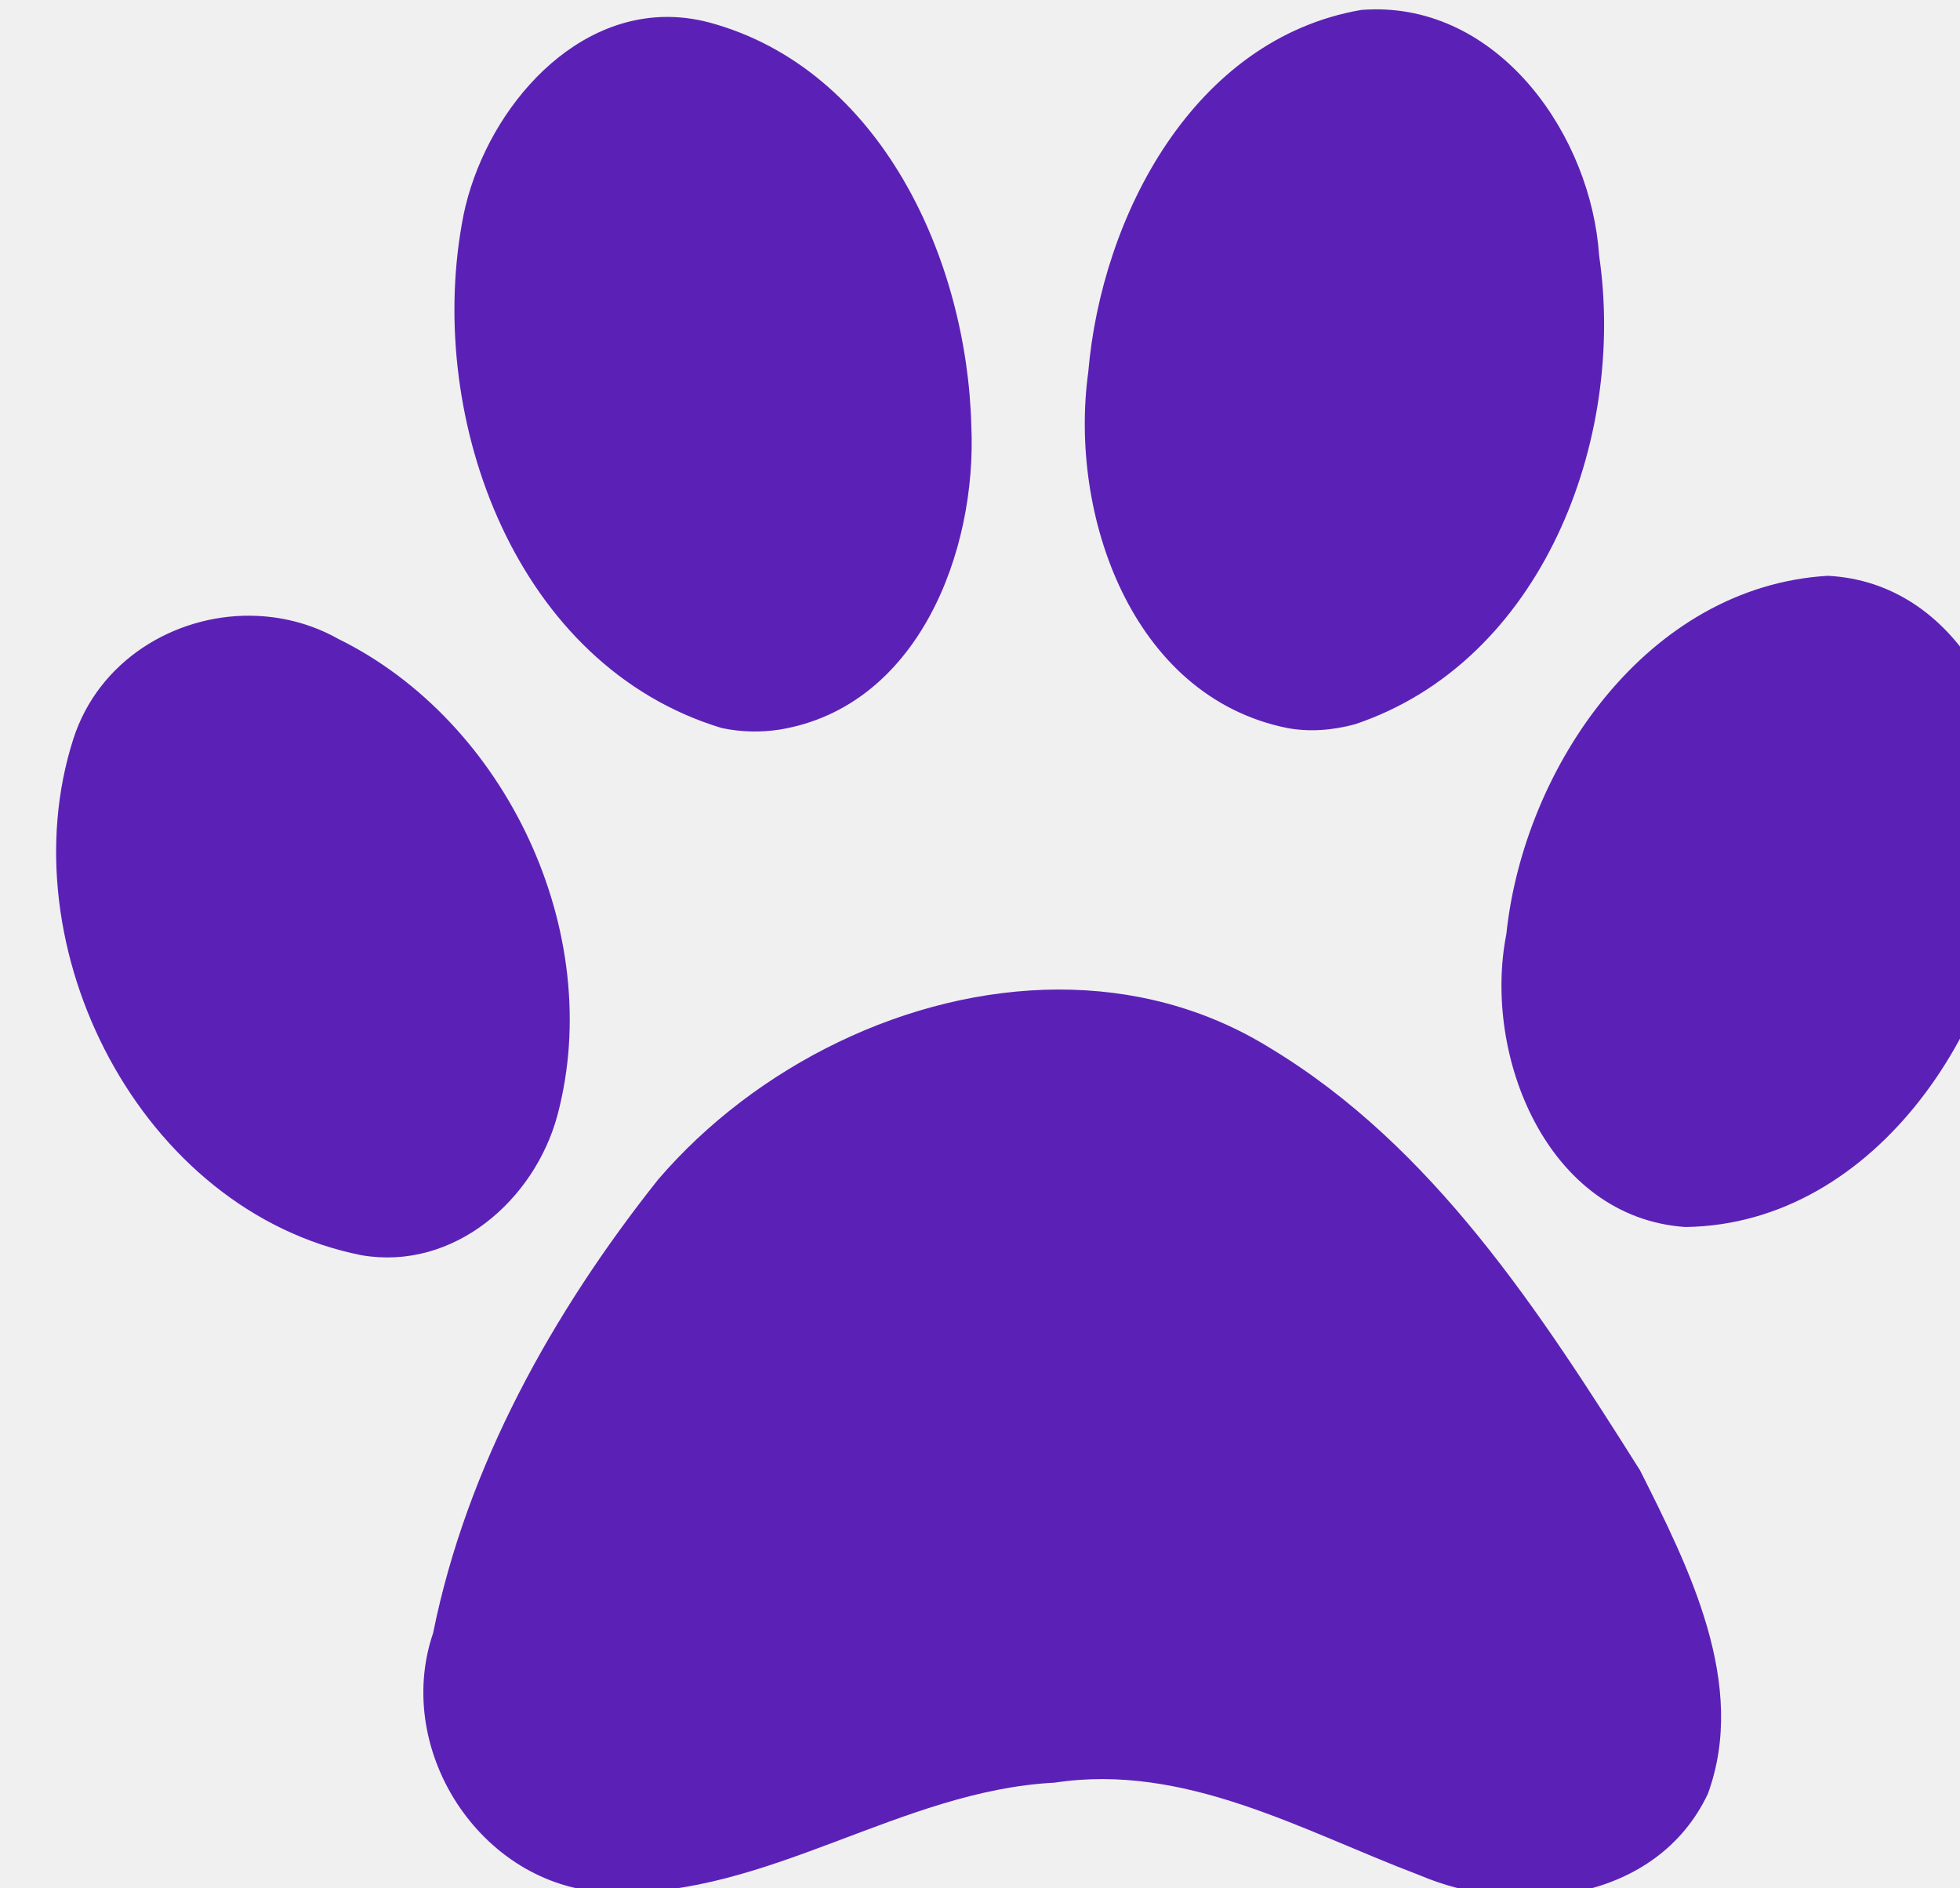
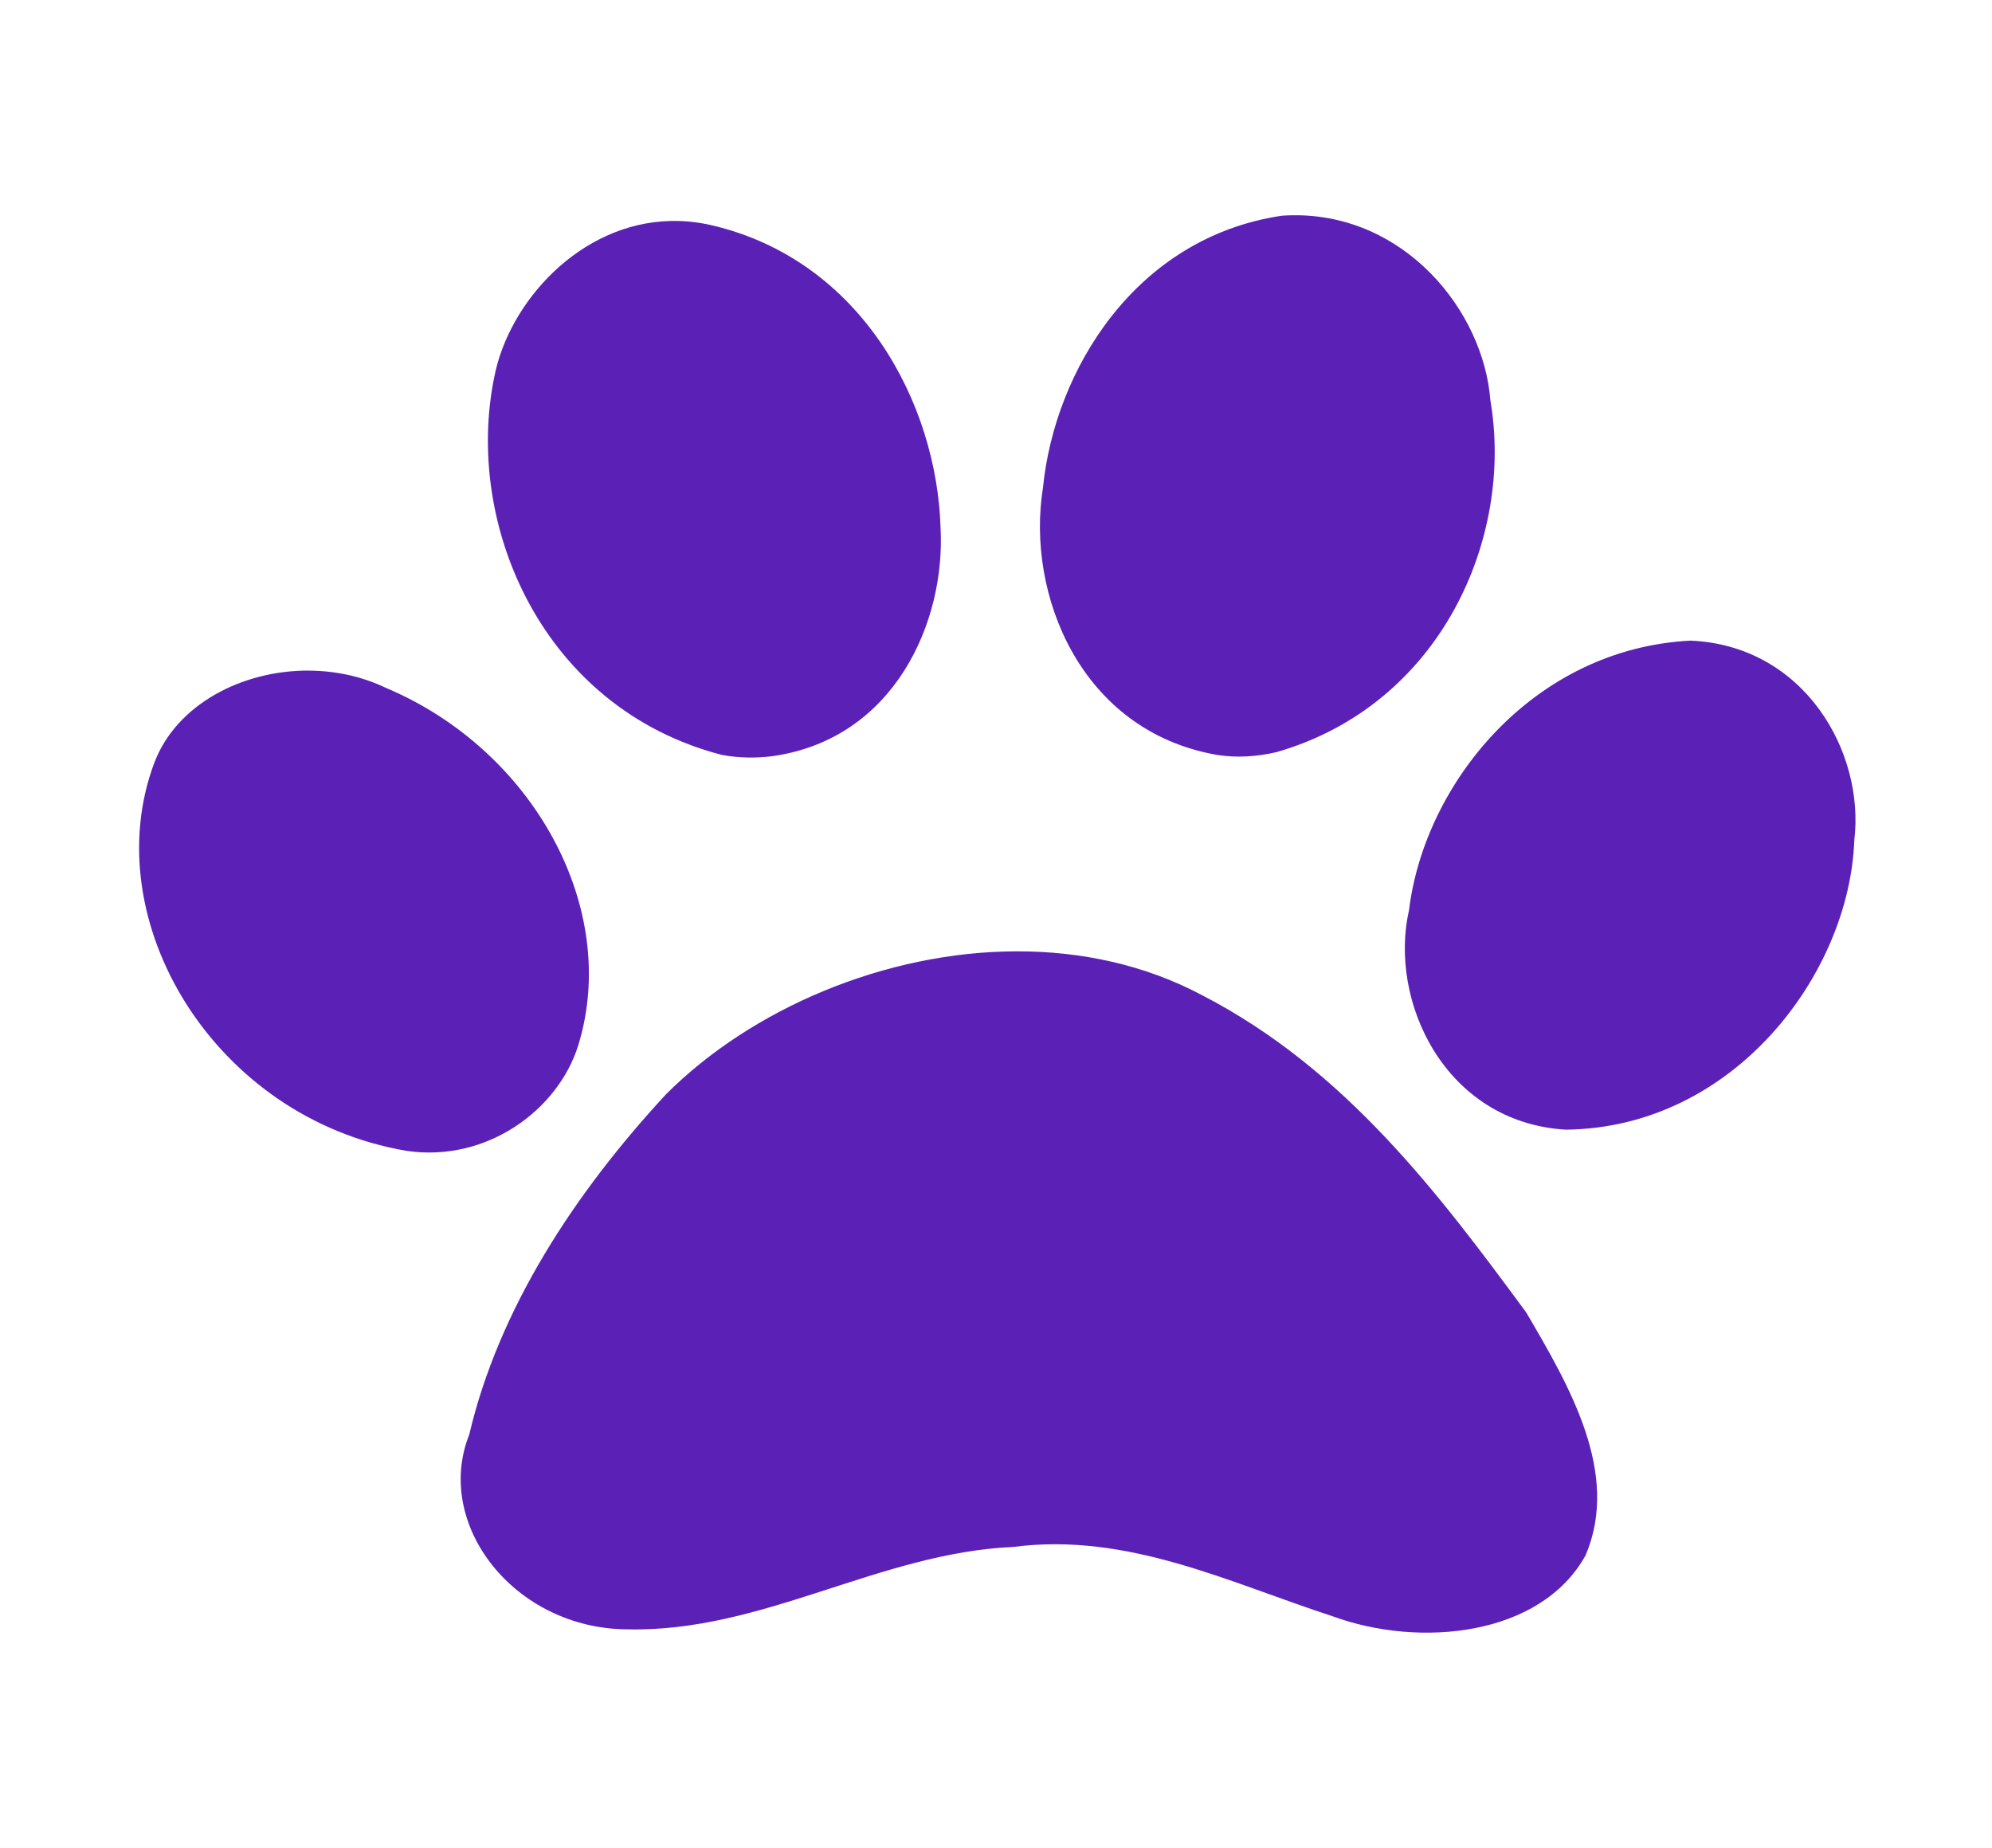
- <svg xmlns="http://www.w3.org/2000/svg" viewBox="0 0 419.14 403.6">
-   <path d="m293.78 2c-0.883 0.011-1.788 0.055-2.688 0.125-35.824 6.184-55.521 44.064-58.375 77.469-4.171 30.311 9.187 69.27 42.469 76.062 4.827 0.919 9.844 0.499 14.562-0.781 40.077-13.438 58.012-60.903 52.219-100.22-1.684-25.392-20.826-53.005-48.188-52.656zm-151.88 1.625c-22.275 0.547-39.627 23.138-43.156 44.375-7.441 42.074 11.698 94.352 55.531 107.66 4.106 0.893 8.352 0.985 12.5 0.344 29.626-4.938 42.177-38.154 40.938-64.969-0.892-35.372-19.266-76.273-56-86.219-3.358-0.89-6.63-1.266-9.812-1.188zm248.94 119.5c-38.534 2.305-64.953 40.754-68.719 76.656-5.1 25.894 8.705 60.526 38.25 62.594 41.197-0.508 69.301-44.528 70.469-82.406 2.606-25.051-12.151-55.46-40-56.844zm-337.28 8.531c-16.394-0.141-32.518 9.679-37.875 26.344-14.293 44.579 14.409 101.04 61.625 110.41 19.706 3.372 37.02-11.761 41.906-29.969 10.355-38.945-10.913-84.165-46.906-101.84-5.864-3.291-12.335-4.882-18.75-4.938zm172.75 79.938c-32.139 0.069-64.783 16.378-85.594 40.656-22.477 28.297-40.89 61.226-48.094 96.938-8.751 25.706 11.083 55.29 38.562 55.469 33.059 0.918 61.471-21.783 94.344-23.469 27.89-4.252 52.863 10.255 77.938 19.75 21.349 9.131 50.85 5.632 61.75-17.344 8.574-23.419-4.046-48.39-14.5-69.188-21.322-33.757-44.165-69.236-79.125-90.312-14.013-8.686-29.585-12.534-45.281-12.5z" fill="#5B21B6" />
+ <svg xmlns="http://www.w3.org/2000/svg" width="759" height="704" viewBox="0 0 759 704" fill="none">
+   <rect width="759" height="704" fill="white" />
+   <path d="M492.672 82.006C491.295 82.021 489.882 82.079 488.478 82.173C432.581 90.447 401.847 141.129 397.394 185.824C390.886 226.378 411.729 278.504 463.66 287.591C471.192 288.821 479.019 288.259 486.381 286.546C548.915 268.567 576.9 205.06 567.861 152.456C565.233 118.482 535.365 81.537 492.671 82.004L492.672 82.006ZM255.688 84.18C220.931 84.912 193.856 115.138 188.35 143.552C176.739 199.845 206.603 269.791 274.997 287.597C281.403 288.791 288.03 288.914 294.501 288.057C340.728 281.451 360.311 237.008 358.378 201.131C356.987 153.805 328.317 99.081 270.999 85.773C265.76 84.582 260.654 84.08 255.688 84.185L255.688 84.18ZM644.118 244.066C583.992 247.151 542.77 298.593 536.893 346.629C528.936 381.274 550.476 427.61 596.576 430.377C660.858 429.698 704.709 370.8 706.532 320.121C710.598 286.604 687.572 245.918 644.118 244.066ZM117.847 255.481C92.267 255.292 67.108 268.431 58.75 290.728C36.448 350.373 81.233 425.915 154.905 438.452C185.653 442.964 212.669 422.716 220.293 398.355C236.45 346.248 203.265 285.745 147.104 262.097C137.954 257.694 127.857 255.565 117.847 255.491V255.481ZM387.396 362.434C337.248 362.526 286.312 384.347 253.84 416.83C218.769 454.691 190.038 498.748 178.797 546.529C165.142 580.923 196.091 620.505 238.967 620.745C290.55 621.973 334.883 591.6 386.176 589.344C429.693 583.656 468.66 603.065 507.785 615.769C541.097 627.986 587.128 623.304 604.136 592.563C617.514 561.23 597.823 527.819 581.511 499.993C548.242 454.827 512.599 407.358 458.049 379.159C436.184 367.538 411.887 362.389 387.396 362.434Z" fill="#5B21B6" />
</svg>
